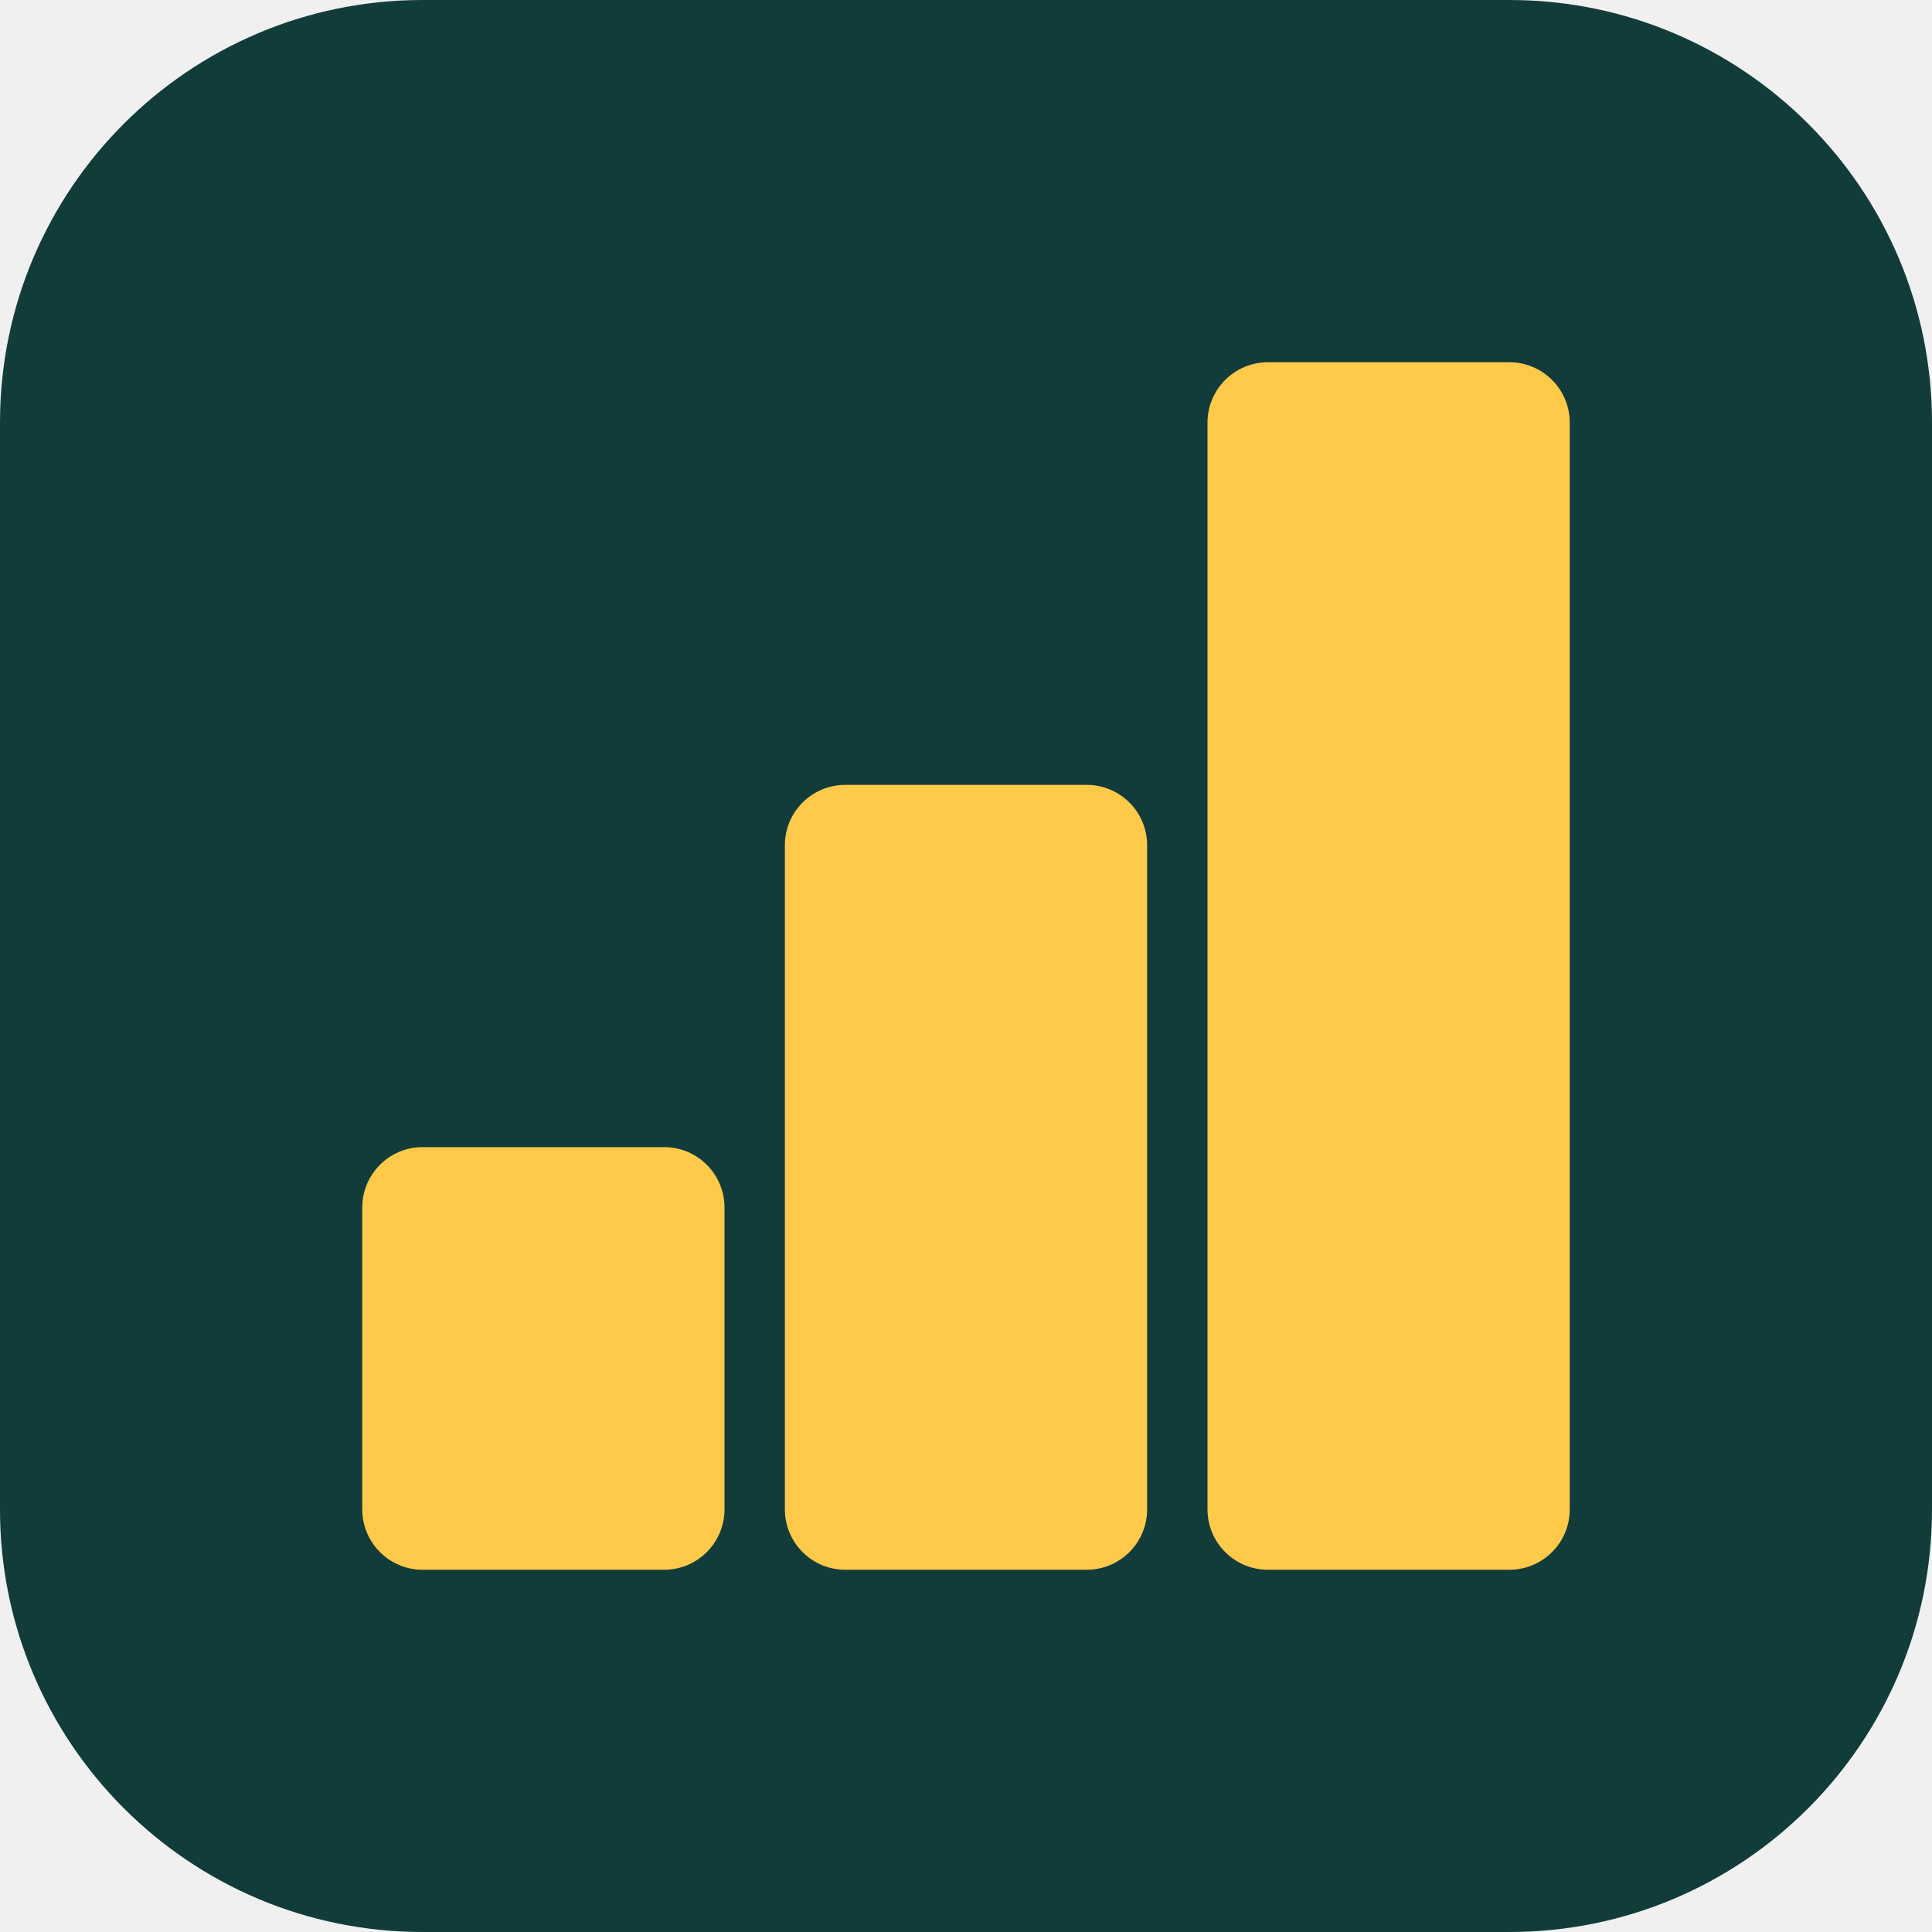
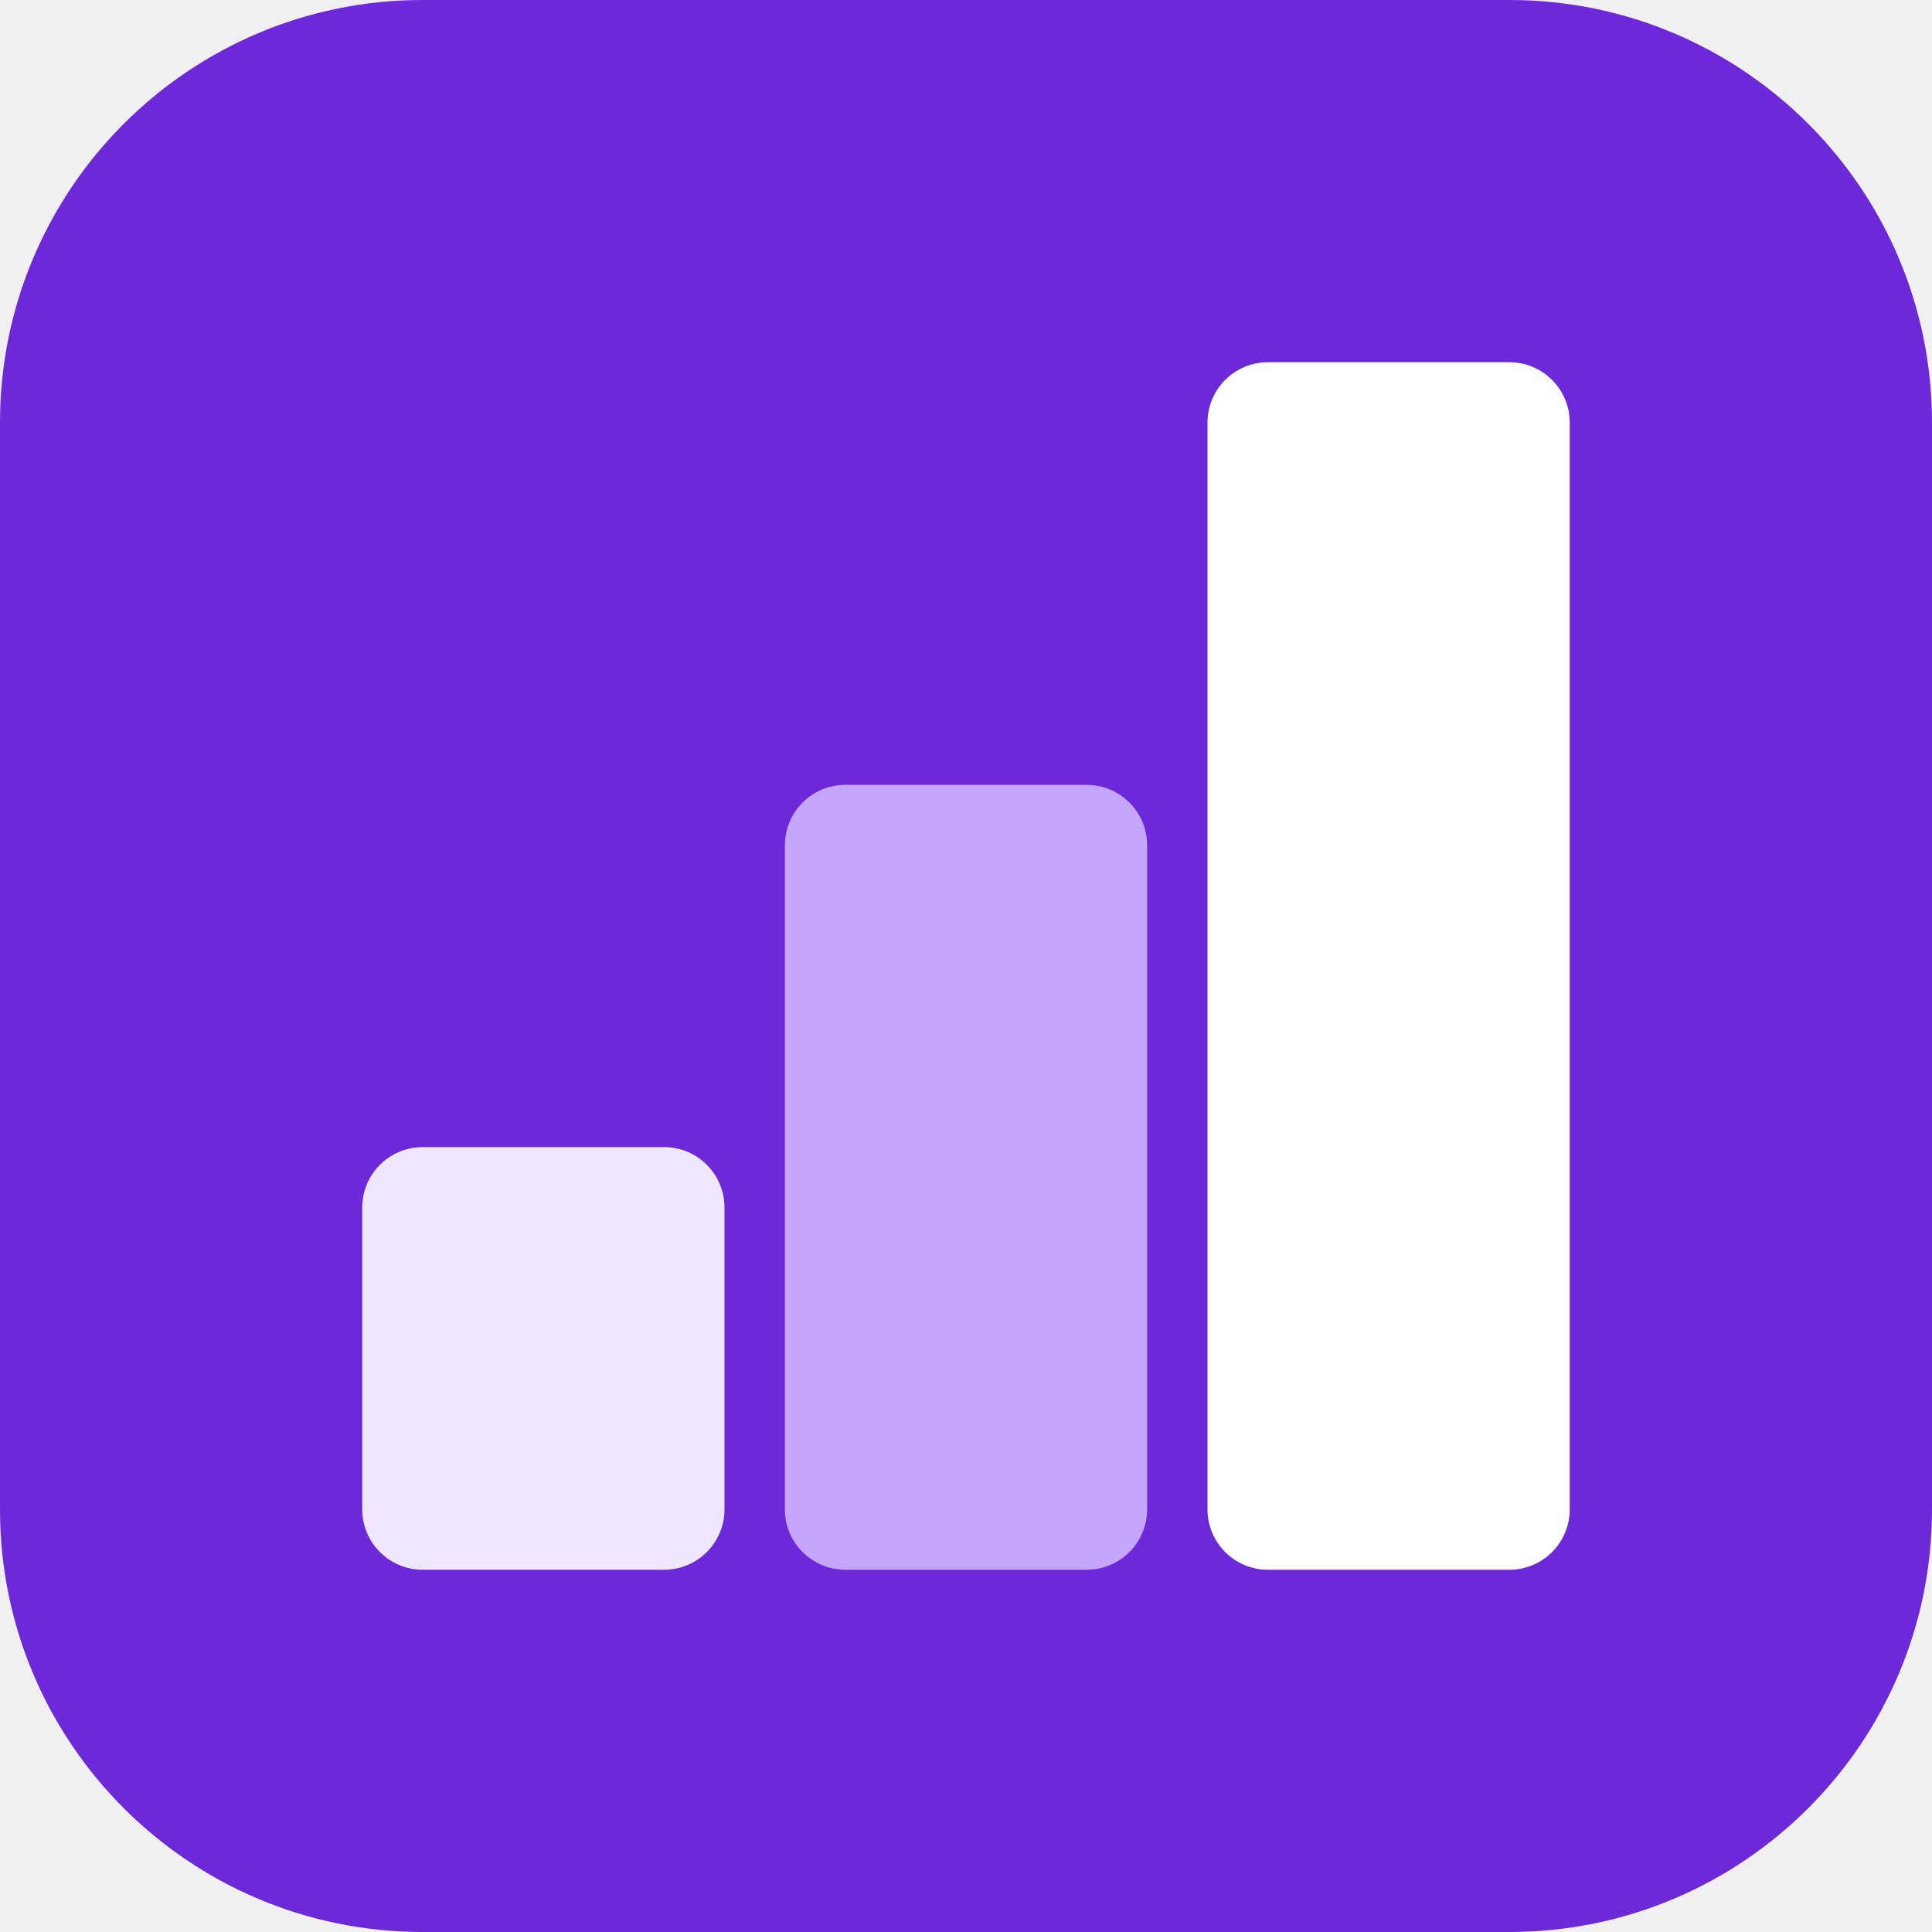
<svg xmlns="http://www.w3.org/2000/svg" viewBox="0 0 64 64">
-   <rect width="64" height="64" rx="14" fill="#123C3A" />
-   <rect x="12" y="38" width="12" height="14" rx="2" fill="#FFC94A" />
-   <rect x="26" y="26" width="12" height="26" rx="2" fill="#FFC94A" />
-   <rect x="40" y="12" width="12" height="40" rx="2" fill="#FFC94A" />
+   <rect width="64" height="64" rx="14" fill="#6D28D9" />
+   <rect x="12" y="38" width="12" height="14" rx="2" fill="#EFE6FF" />
+   <rect x="26" y="26" width="12" height="26" rx="2" fill="#C4A5FF" />
+   <rect x="40" y="12" width="12" height="40" rx="2" fill="#FFFFFF" />
</svg>
